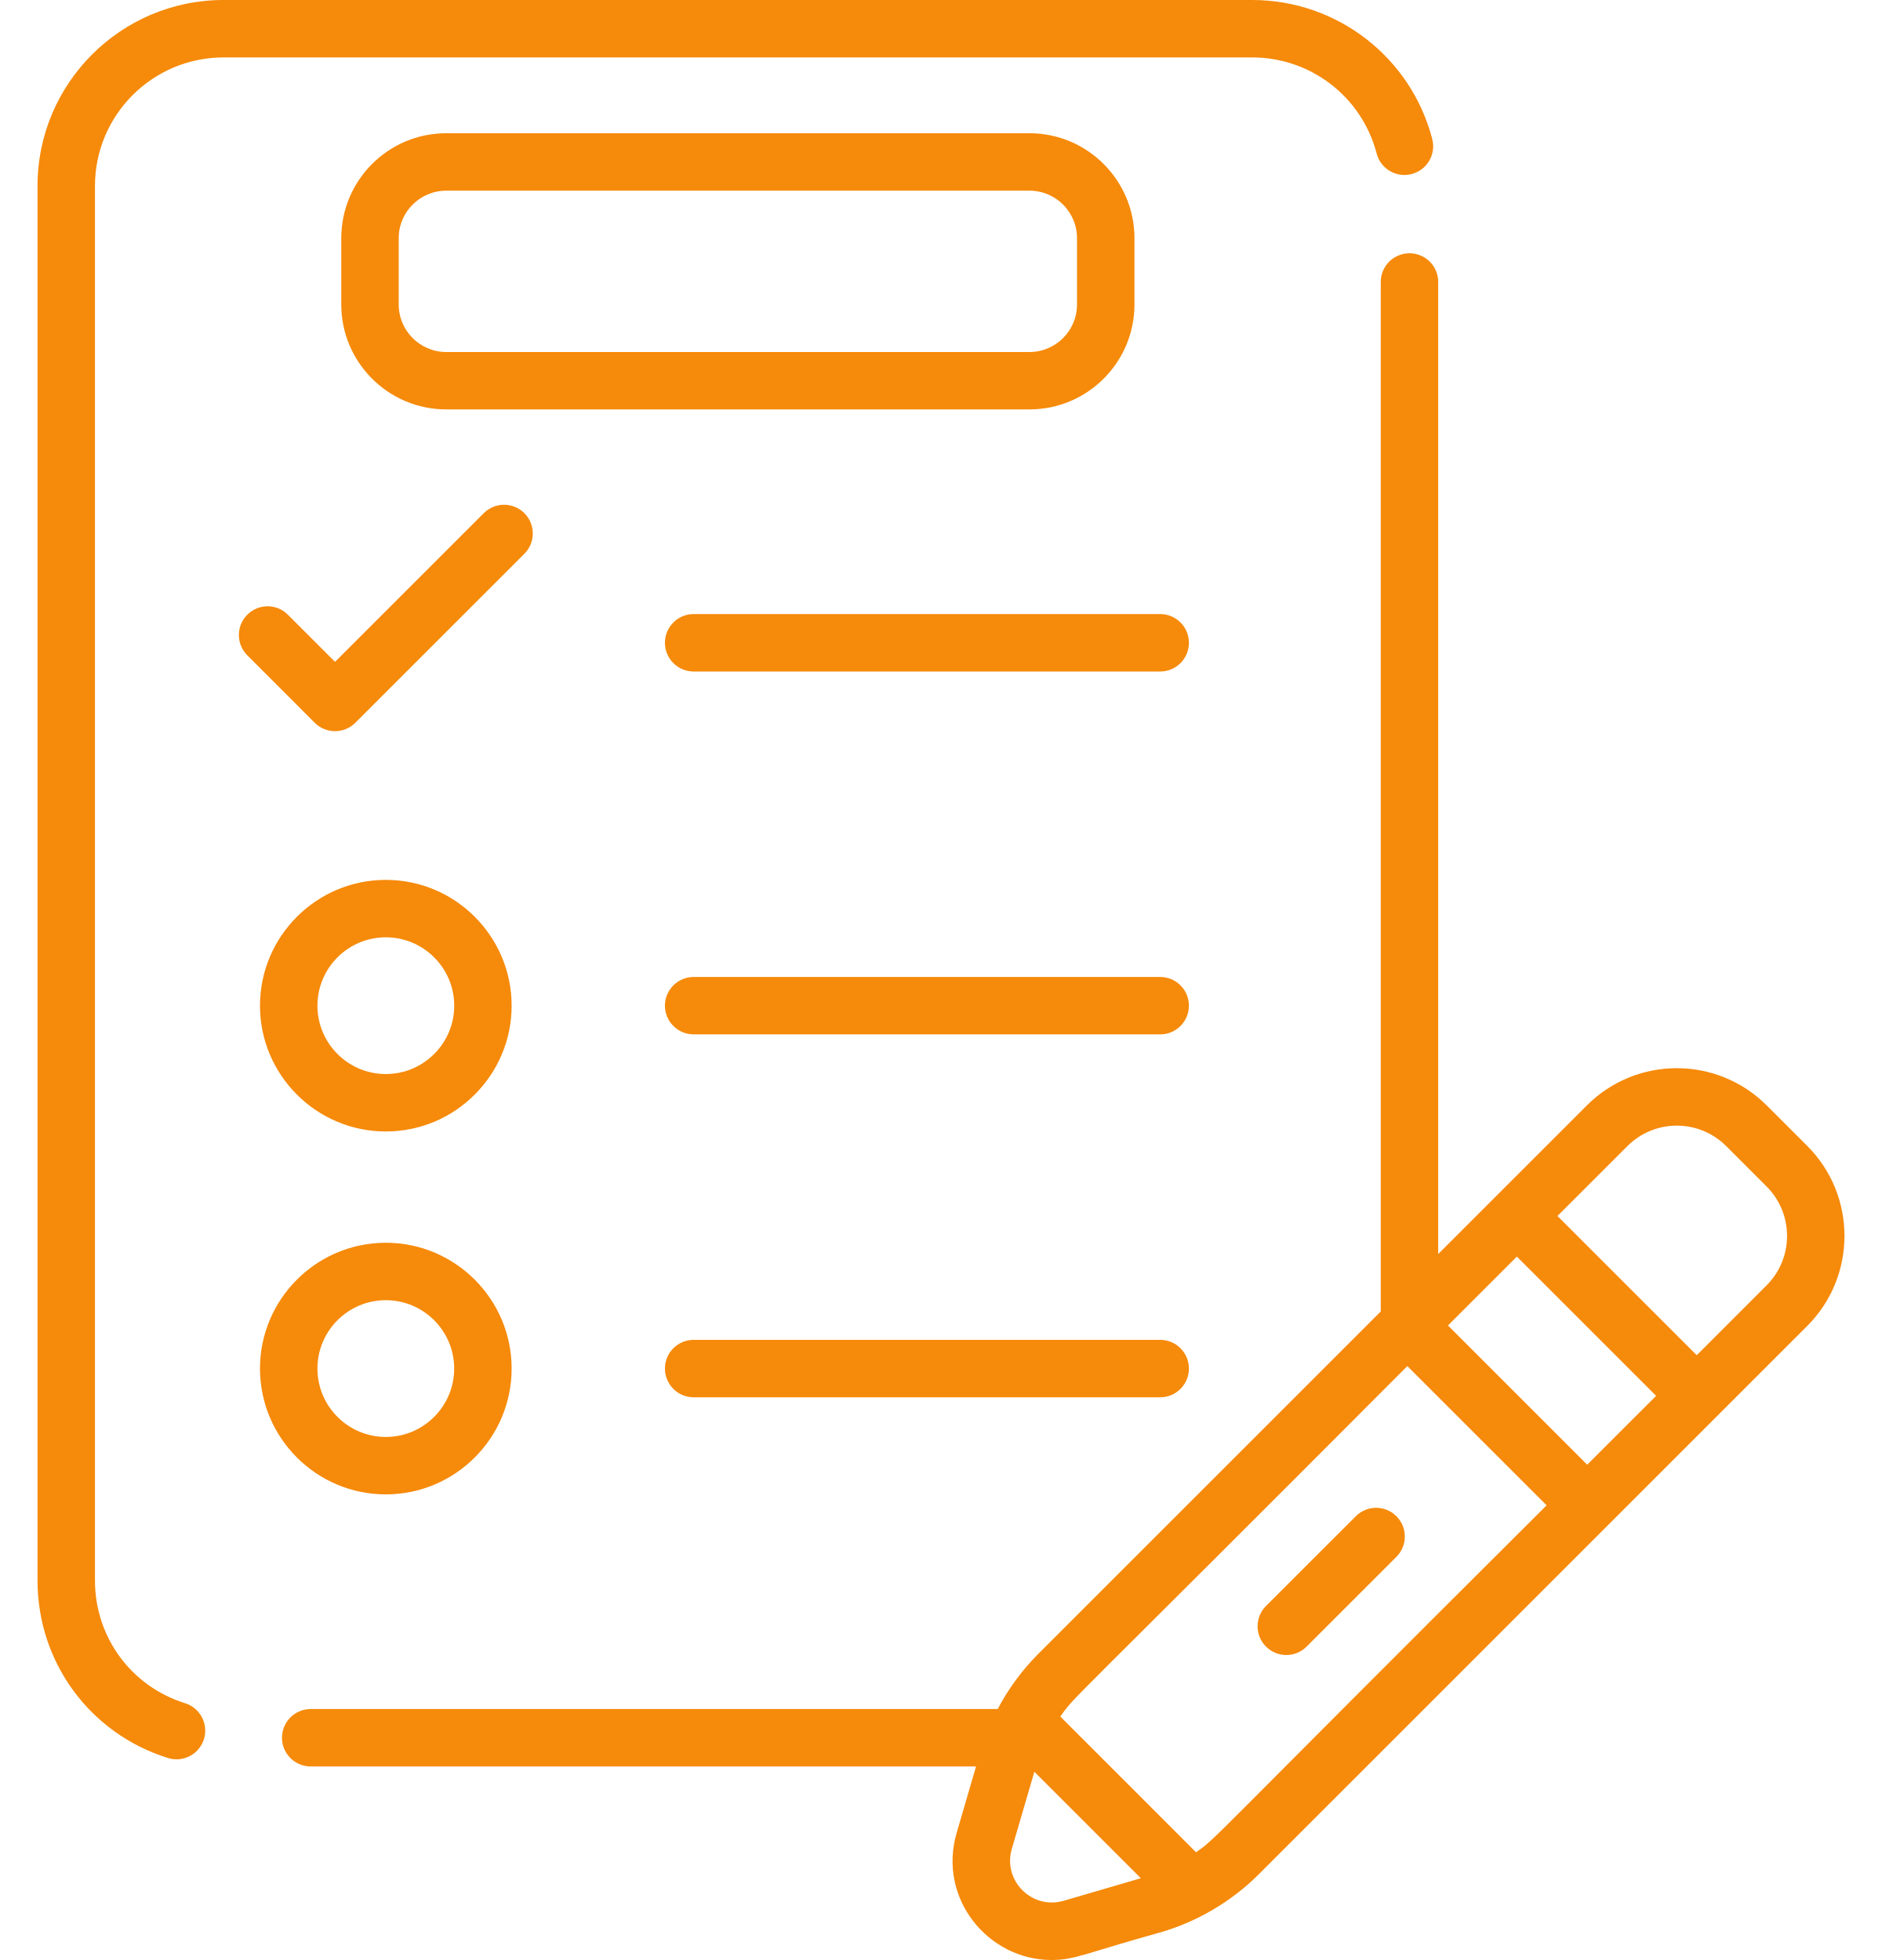
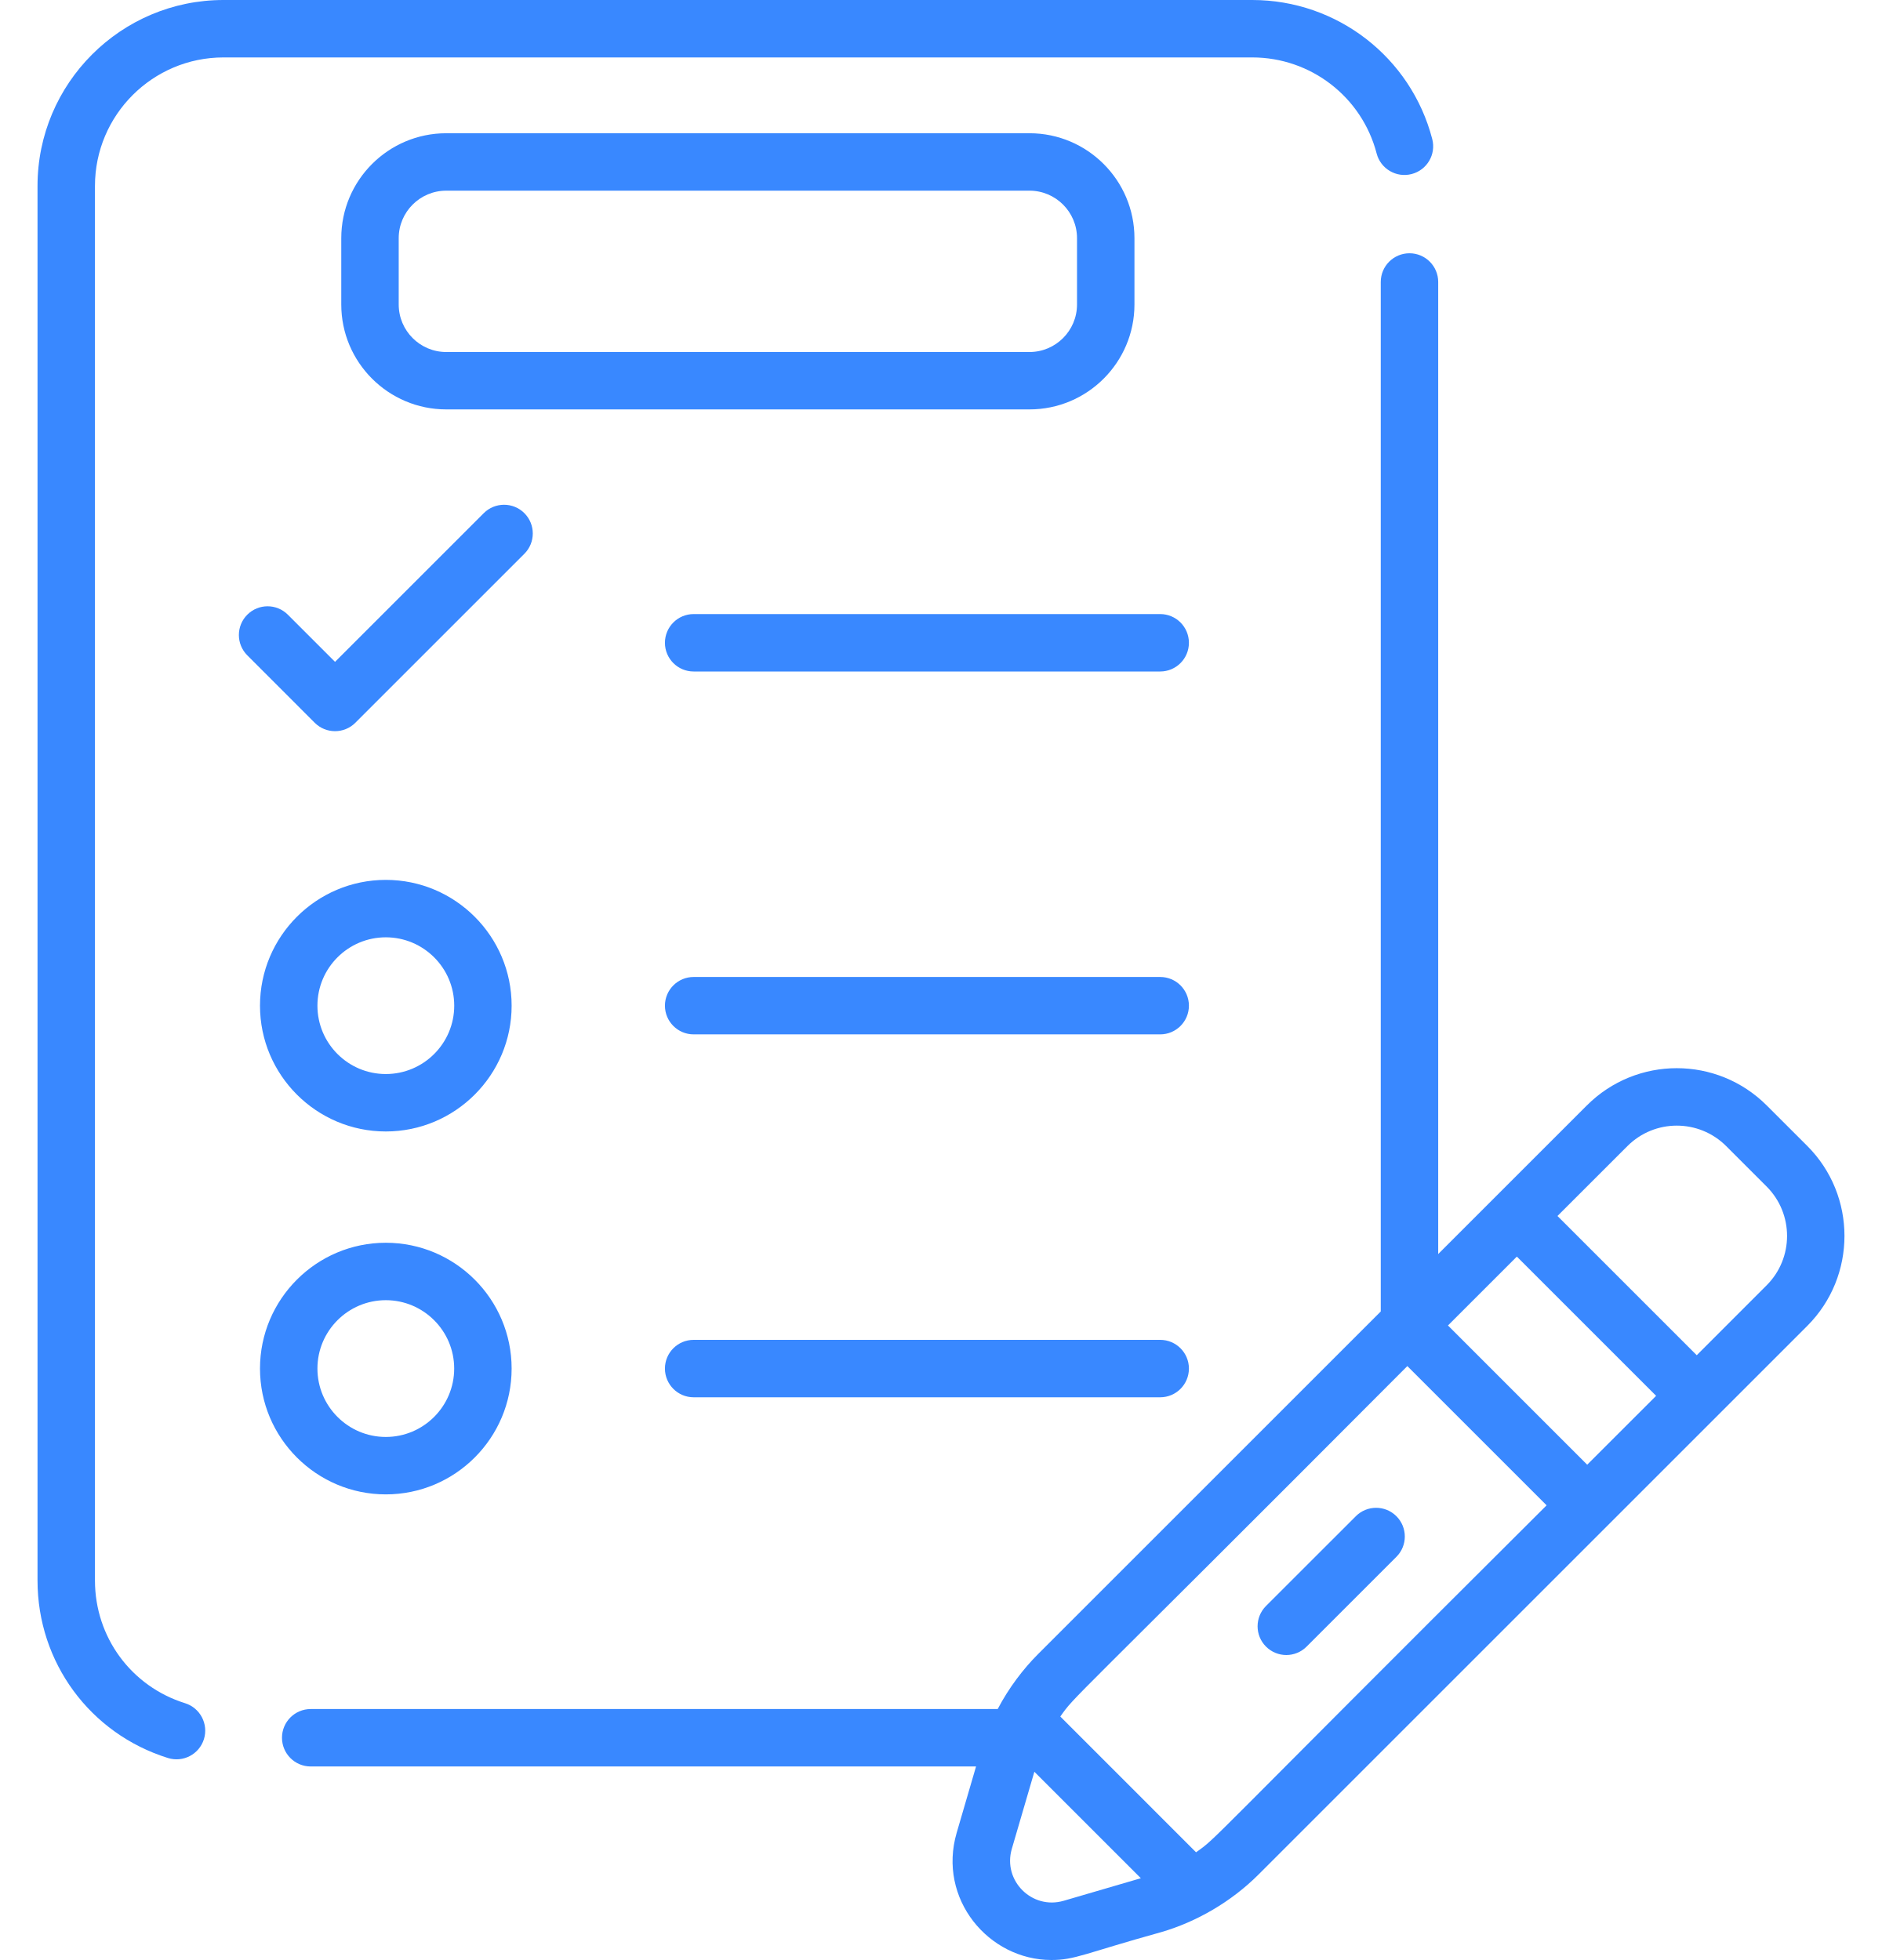
- <svg xmlns="http://www.w3.org/2000/svg" width="48" height="50" viewBox="0 0 48 50" fill="none">
-   <path d="M28.934 7.768V6.076C28.934 4.6 27.733 3.399 26.257 3.399H11.381C9.905 3.399 8.704 4.6 8.704 6.076V7.768C8.704 9.244 9.905 10.444 11.381 10.444H26.257C27.733 10.444 28.934 9.244 28.934 7.768ZM10.169 7.768V6.076C10.169 5.407 10.713 4.864 11.381 4.864H26.257C26.925 4.864 27.469 5.407 27.469 6.076V7.768C27.469 8.436 26.925 8.98 26.257 8.98H11.381C10.713 8.98 10.169 8.436 10.169 7.768ZM29.591 34.18H17.691C17.287 34.18 16.959 34.508 16.959 34.912C16.959 35.317 17.287 35.645 17.691 35.645H29.591C29.995 35.645 30.323 35.317 30.323 34.912C30.323 34.508 29.995 34.18 29.591 34.18ZM5.7 1.465H31.938C33.432 1.465 34.736 2.473 35.111 3.916C35.213 4.307 35.613 4.542 36.004 4.44C36.396 4.338 36.631 3.939 36.529 3.547C35.986 1.459 34.099 0 31.938 0H5.7C3.084 0 0.957 2.128 0.957 4.743V40.32C0.957 42.406 2.294 44.225 4.283 44.847C4.672 44.969 5.081 44.75 5.201 44.367C5.321 43.981 5.106 43.57 4.72 43.449C3.345 43.02 2.422 41.762 2.422 40.32V4.743C2.422 2.935 3.892 1.465 5.7 1.465ZM29.591 24.923H17.691C17.287 24.923 16.959 25.251 16.959 25.655C16.959 26.059 17.287 26.387 17.691 26.387H29.591C29.995 26.387 30.323 26.059 30.323 25.655C30.323 25.25 29.995 24.923 29.591 24.923ZM6.631 25.655C6.631 27.425 8.071 28.864 9.84 28.864C11.61 28.864 13.049 27.424 13.049 25.655C13.049 23.886 11.61 22.446 9.84 22.446C8.071 22.446 6.631 23.886 6.631 25.655ZM11.585 25.655C11.585 26.617 10.802 27.399 9.84 27.399C8.878 27.399 8.096 26.617 8.096 25.655C8.096 24.693 8.878 23.911 9.84 23.911C10.802 23.911 11.585 24.693 11.585 25.655ZM34.58 38.679L32.289 40.969C32.003 41.256 32.003 41.719 32.289 42.005C32.432 42.148 32.62 42.22 32.807 42.22C32.995 42.22 33.182 42.148 33.325 42.005L35.615 39.715C35.901 39.429 35.901 38.965 35.615 38.679C35.329 38.393 34.866 38.393 34.58 38.679ZM9.84 38.122C11.61 38.122 13.049 36.682 13.049 34.912C13.049 33.143 11.61 31.703 9.84 31.703C8.071 31.703 6.631 33.143 6.631 34.912C6.631 36.682 8.071 38.122 9.84 38.122ZM9.84 33.168C10.802 33.168 11.584 33.951 11.584 34.912C11.584 35.874 10.802 36.657 9.84 36.657C8.878 36.657 8.096 35.874 8.096 34.912C8.096 33.951 8.878 33.168 9.84 33.168ZM46.094 29.233L45.061 28.201C43.793 26.933 41.739 26.932 40.471 28.201L36.681 31.991V7.193C36.681 6.789 36.353 6.461 35.949 6.461C35.544 6.461 35.216 6.789 35.216 7.193V33.456L26.475 42.197C26.096 42.576 25.73 43.057 25.446 43.598H7.924C7.52 43.598 7.192 43.926 7.192 44.33C7.192 44.735 7.52 45.063 7.924 45.063H24.894L24.4 46.754C23.908 48.439 25.212 50 26.816 50C27.418 50 27.648 49.836 29.62 49.288C30.511 49.028 31.398 48.52 32.098 47.82L46.094 33.824C47.359 32.558 47.359 30.499 46.094 29.233ZM27.13 48.489C26.32 48.726 25.569 47.975 25.806 47.165L26.381 45.198L29.097 47.914L27.13 48.489ZM30.505 47.252L27.043 43.789C27.444 43.224 27.048 43.727 35.894 34.849L39.446 38.401C30.537 47.276 31.067 46.853 30.505 47.252ZM40.481 37.365L36.93 33.813L38.687 32.056L42.239 35.608L40.481 37.365ZM45.058 32.788L43.275 34.572L39.723 31.02L41.507 29.237C42.203 28.541 43.329 28.541 44.026 29.237L45.058 30.269C45.752 30.964 45.752 32.094 45.058 32.788ZM9.063 18.438L13.374 14.127C13.66 13.841 13.66 13.377 13.374 13.091C13.088 12.805 12.624 12.805 12.338 13.091L8.545 16.884L7.342 15.681C7.056 15.395 6.593 15.395 6.307 15.681C6.021 15.967 6.021 16.431 6.307 16.717L8.027 18.438C8.313 18.724 8.777 18.724 9.063 18.438ZM29.591 15.665H17.691C17.287 15.665 16.959 15.993 16.959 16.398C16.959 16.802 17.287 17.13 17.691 17.13H29.591C29.995 17.13 30.323 16.802 30.323 16.398C30.323 15.993 29.995 15.665 29.591 15.665Z" fill="#F68A0A" />
+ <svg xmlns="http://www.w3.org/2000/svg" width="48px" height="50px" viewBox="0 0 48 50" fill="none" transform="rotate(0) scale(1, 1)">
+   <path d="M28.934 7.768V6.076C28.934 4.6 27.733 3.399 26.257 3.399H11.381C9.905 3.399 8.704 4.6 8.704 6.076V7.768C8.704 9.244 9.905 10.444 11.381 10.444H26.257C27.733 10.444 28.934 9.244 28.934 7.768ZM10.169 7.768V6.076C10.169 5.407 10.713 4.864 11.381 4.864H26.257C26.925 4.864 27.469 5.407 27.469 6.076V7.768C27.469 8.436 26.925 8.98 26.257 8.98H11.381C10.713 8.98 10.169 8.436 10.169 7.768ZM29.591 34.18H17.691C17.287 34.18 16.959 34.508 16.959 34.912C16.959 35.317 17.287 35.645 17.691 35.645H29.591C29.995 35.645 30.323 35.317 30.323 34.912C30.323 34.508 29.995 34.18 29.591 34.18ZM5.7 1.465H31.938C33.432 1.465 34.736 2.473 35.111 3.916C35.213 4.307 35.613 4.542 36.004 4.44C36.396 4.338 36.631 3.939 36.529 3.547C35.986 1.459 34.099 0 31.938 0H5.7C3.084 0 0.957 2.128 0.957 4.743V40.32C0.957 42.406 2.294 44.225 4.283 44.847C4.672 44.969 5.081 44.75 5.201 44.367C5.321 43.981 5.106 43.57 4.72 43.449C3.345 43.02 2.422 41.762 2.422 40.32V4.743C2.422 2.935 3.892 1.465 5.7 1.465ZM29.591 24.923H17.691C17.287 24.923 16.959 25.251 16.959 25.655C16.959 26.059 17.287 26.387 17.691 26.387H29.591C29.995 26.387 30.323 26.059 30.323 25.655C30.323 25.25 29.995 24.923 29.591 24.923ZM6.631 25.655C6.631 27.425 8.071 28.864 9.84 28.864C11.61 28.864 13.049 27.424 13.049 25.655C13.049 23.886 11.61 22.446 9.84 22.446C8.071 22.446 6.631 23.886 6.631 25.655ZM11.585 25.655C11.585 26.617 10.802 27.399 9.84 27.399C8.878 27.399 8.096 26.617 8.096 25.655C8.096 24.693 8.878 23.911 9.84 23.911C10.802 23.911 11.585 24.693 11.585 25.655ZM34.58 38.679L32.289 40.969C32.003 41.256 32.003 41.719 32.289 42.005C32.432 42.148 32.62 42.22 32.807 42.22C32.995 42.22 33.182 42.148 33.325 42.005L35.615 39.715C35.901 39.429 35.901 38.965 35.615 38.679C35.329 38.393 34.866 38.393 34.58 38.679ZM9.84 38.122C11.61 38.122 13.049 36.682 13.049 34.912C13.049 33.143 11.61 31.703 9.84 31.703C8.071 31.703 6.631 33.143 6.631 34.912C6.631 36.682 8.071 38.122 9.84 38.122ZM9.84 33.168C10.802 33.168 11.584 33.951 11.584 34.912C11.584 35.874 10.802 36.657 9.84 36.657C8.878 36.657 8.096 35.874 8.096 34.912C8.096 33.951 8.878 33.168 9.84 33.168ZM46.094 29.233L45.061 28.201C43.793 26.933 41.739 26.932 40.471 28.201L36.681 31.991V7.193C36.681 6.789 36.353 6.461 35.949 6.461C35.544 6.461 35.216 6.789 35.216 7.193V33.456L26.475 42.197C26.096 42.576 25.73 43.057 25.446 43.598H7.924C7.52 43.598 7.192 43.926 7.192 44.33C7.192 44.735 7.52 45.063 7.924 45.063H24.894L24.4 46.754C23.908 48.439 25.212 50 26.816 50C27.418 50 27.648 49.836 29.62 49.288C30.511 49.028 31.398 48.52 32.098 47.82L46.094 33.824C47.359 32.558 47.359 30.499 46.094 29.233ZM27.13 48.489C26.32 48.726 25.569 47.975 25.806 47.165L26.381 45.198L29.097 47.914L27.13 48.489ZM30.505 47.252L27.043 43.789C27.444 43.224 27.048 43.727 35.894 34.849L39.446 38.401C30.537 47.276 31.067 46.853 30.505 47.252ZM40.481 37.365L36.93 33.813L38.687 32.056L42.239 35.608L40.481 37.365ZM45.058 32.788L43.275 34.572L39.723 31.02L41.507 29.237C42.203 28.541 43.329 28.541 44.026 29.237L45.058 30.269C45.752 30.964 45.752 32.094 45.058 32.788ZM9.063 18.438L13.374 14.127C13.66 13.841 13.66 13.377 13.374 13.091C13.088 12.805 12.624 12.805 12.338 13.091L8.545 16.884L7.342 15.681C7.056 15.395 6.593 15.395 6.307 15.681C6.021 15.967 6.021 16.431 6.307 16.717L8.027 18.438C8.313 18.724 8.777 18.724 9.063 18.438ZM29.591 15.665H17.691C17.287 15.665 16.959 15.993 16.959 16.398C16.959 16.802 17.287 17.13 17.691 17.13H29.591C29.995 17.13 30.323 16.802 30.323 16.398C30.323 15.993 29.995 15.665 29.591 15.665Z" fill="#3988ff" />
</svg>
